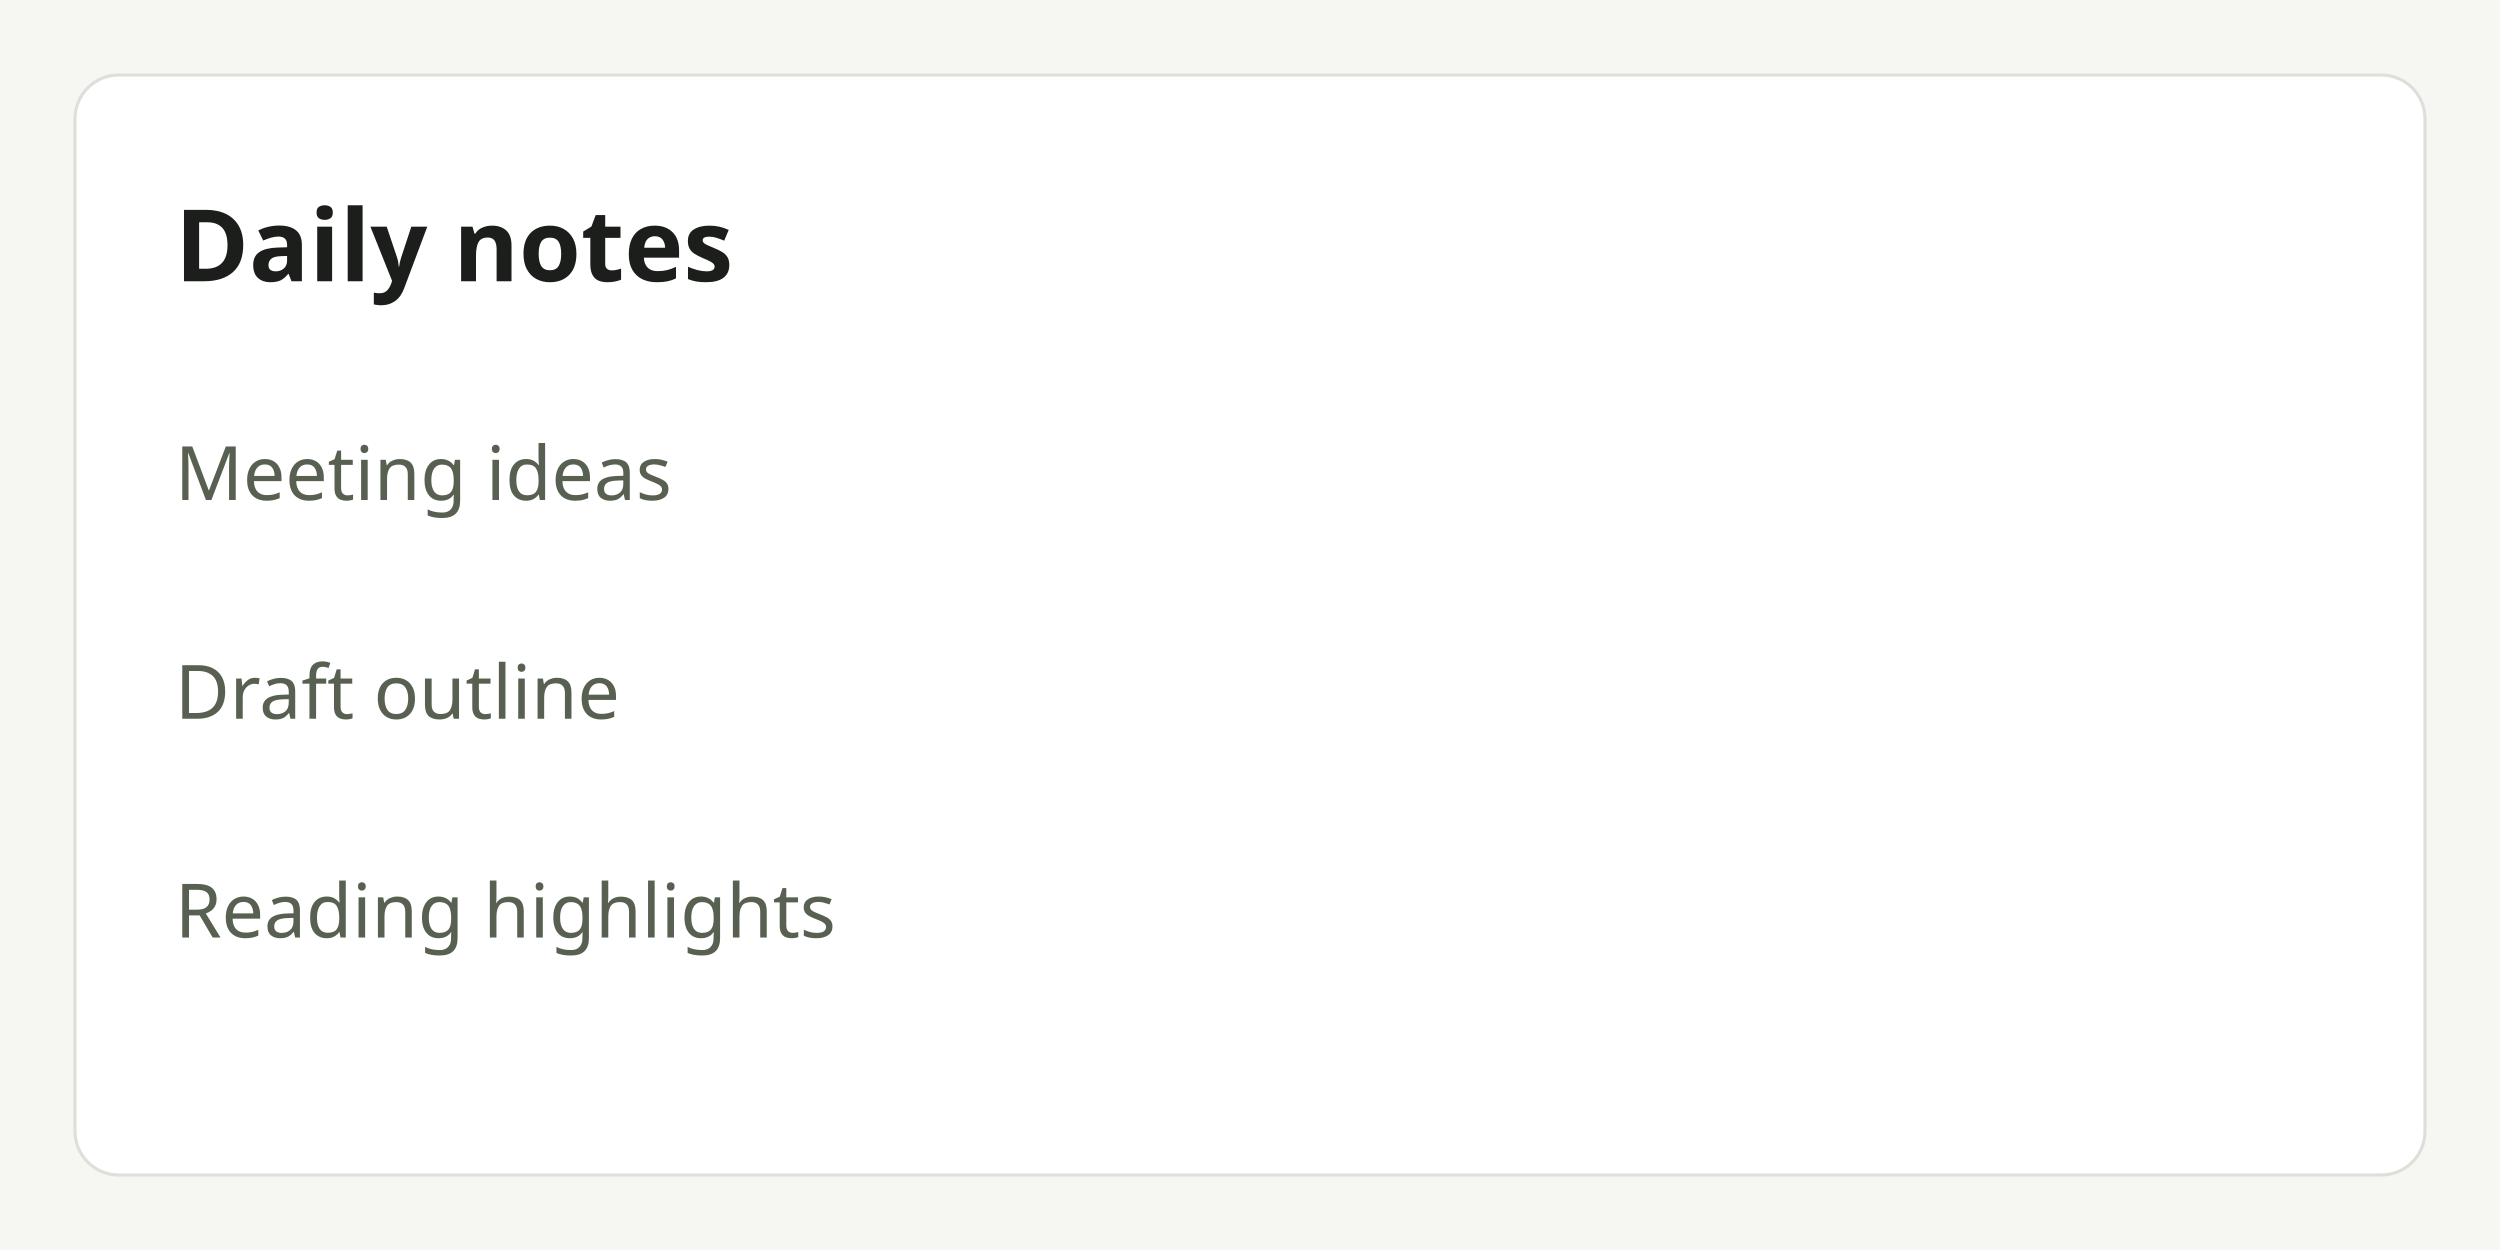
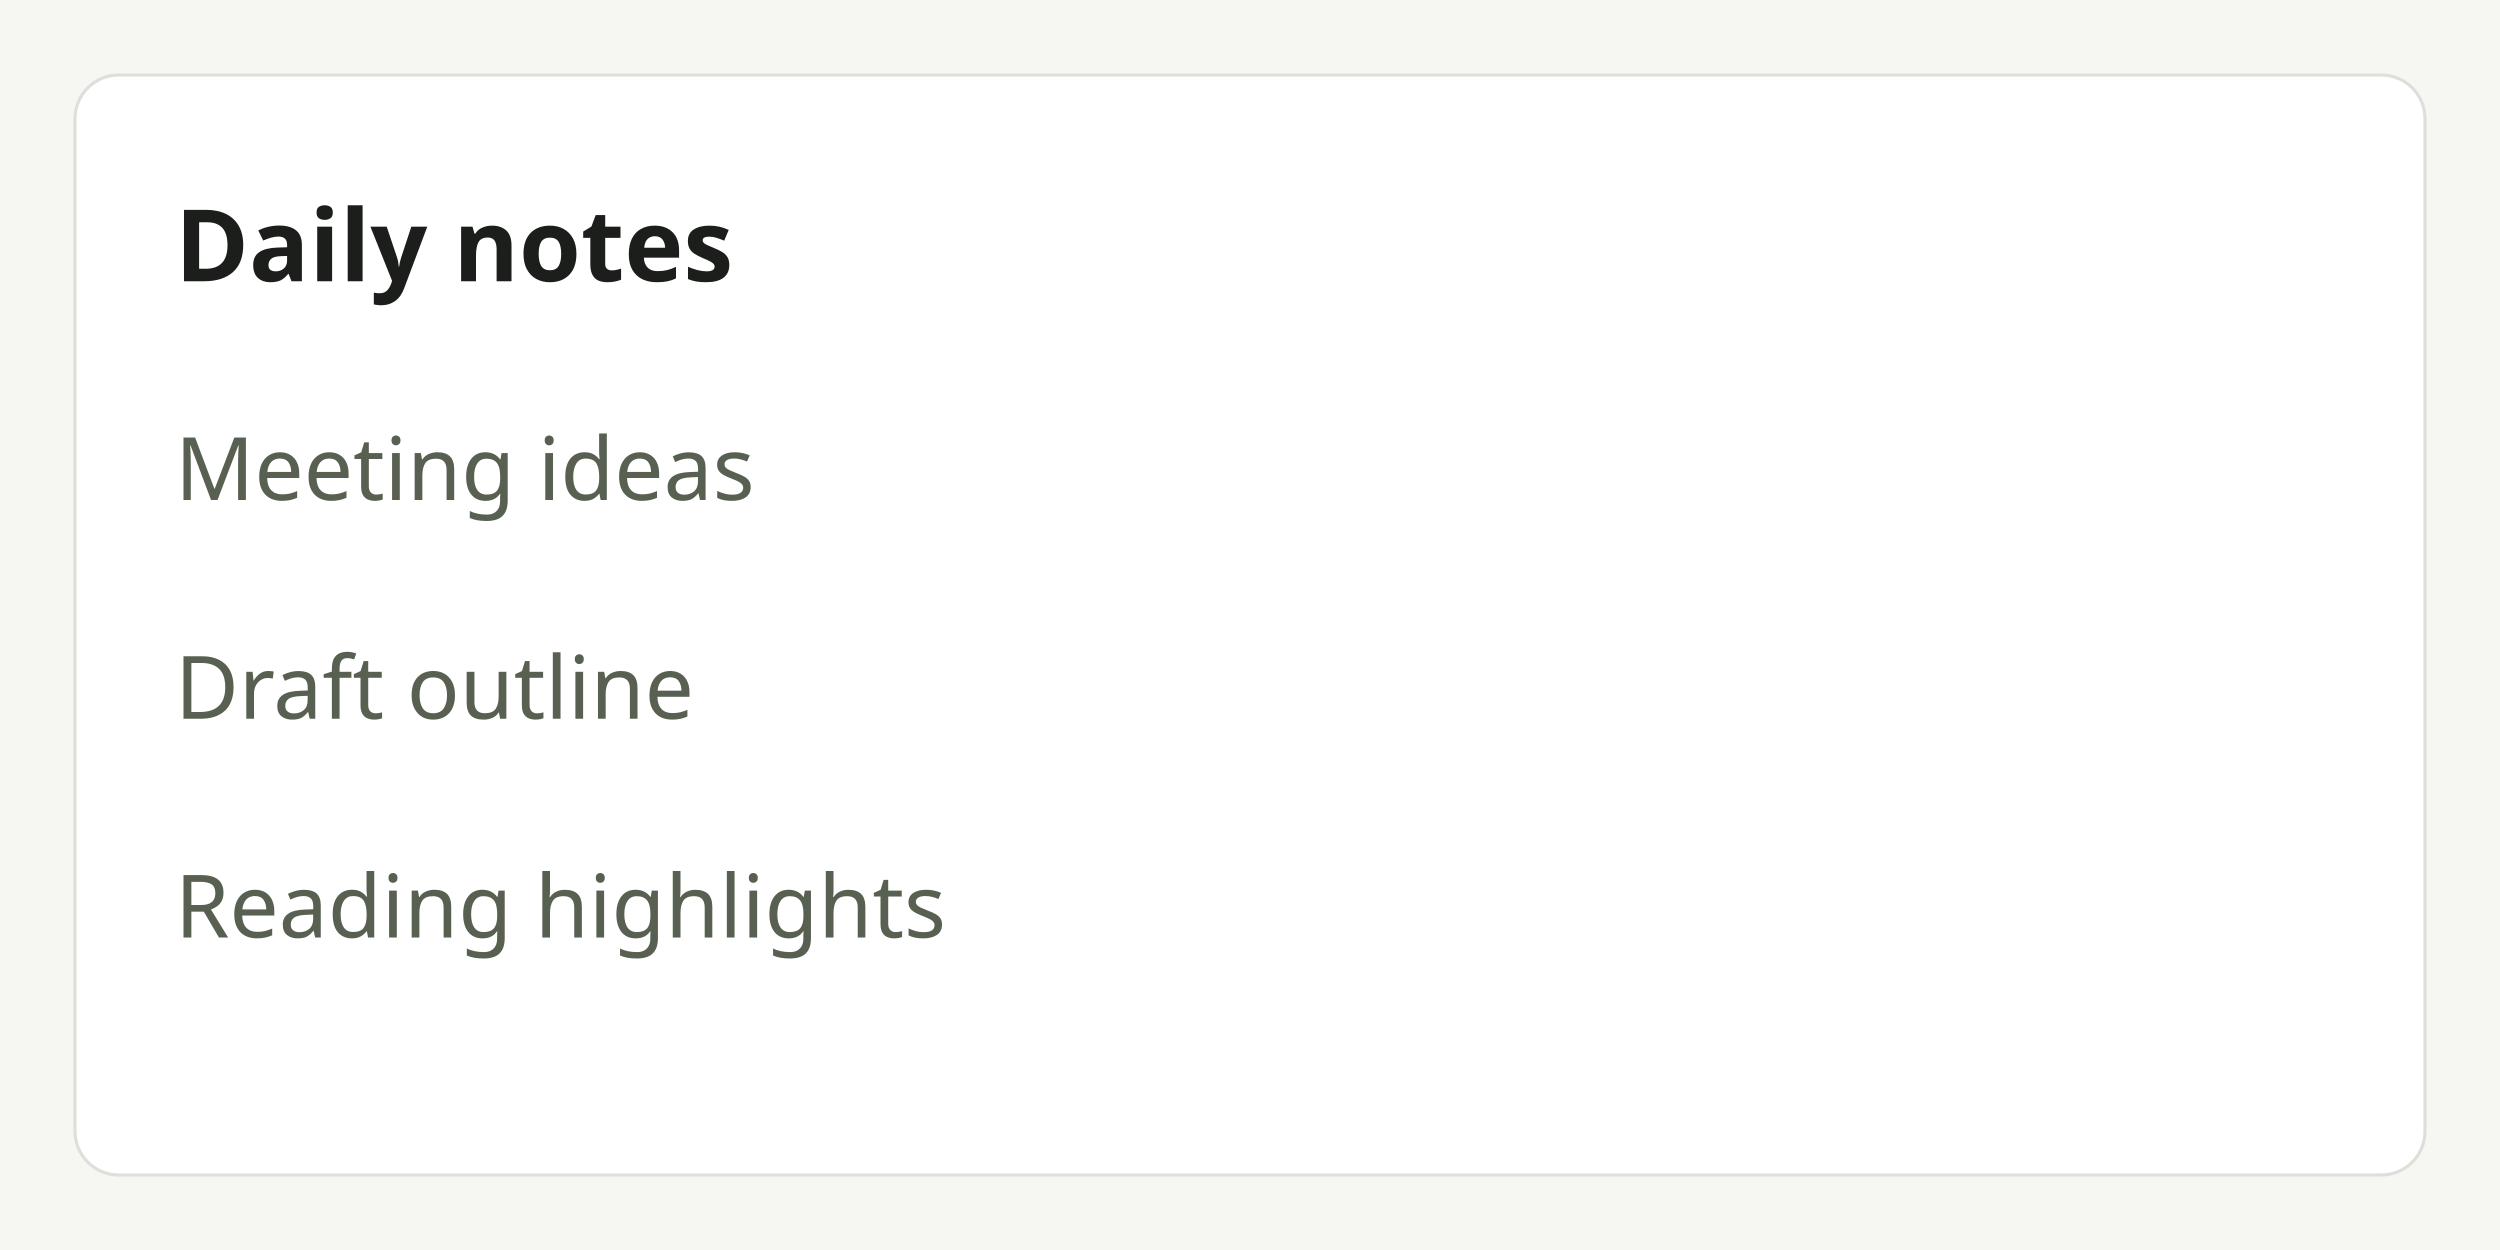
<svg xmlns="http://www.w3.org/2000/svg" width="800" height="400">
  <rect width="800" height="400" fill="#f6f6f3" />
  <rect x="24" y="24" width="752" height="352" rx="14" fill="white" stroke="#dedfd9" />
  <text x="56" y="90" fill="#1c1e1b" font-family="sans-serif" font-size="32" font-weight="bold">Daily notes</text>
-   <text x="56" y="160" fill="#586052" font-family="sans-serif" font-size="24">Meeting ideas</text>
-   <text x="56" y="230" fill="#586052" font-family="sans-serif" font-size="24">Draft outline</text>
-   <text x="56" y="300" fill="#586052" font-family="sans-serif" font-size="24">Reading highlights</text>
+   <text x="56" y="160" fill="#586052" font-family="sans-serif" font-size="28">Meeting ideas</text>
+   <text x="56" y="230" fill="#586052" font-family="sans-serif" font-size="28">Draft outline</text>
+   <text x="56" y="300" fill="#586052" font-family="sans-serif" font-size="28">Reading highlights</text>
</svg>
